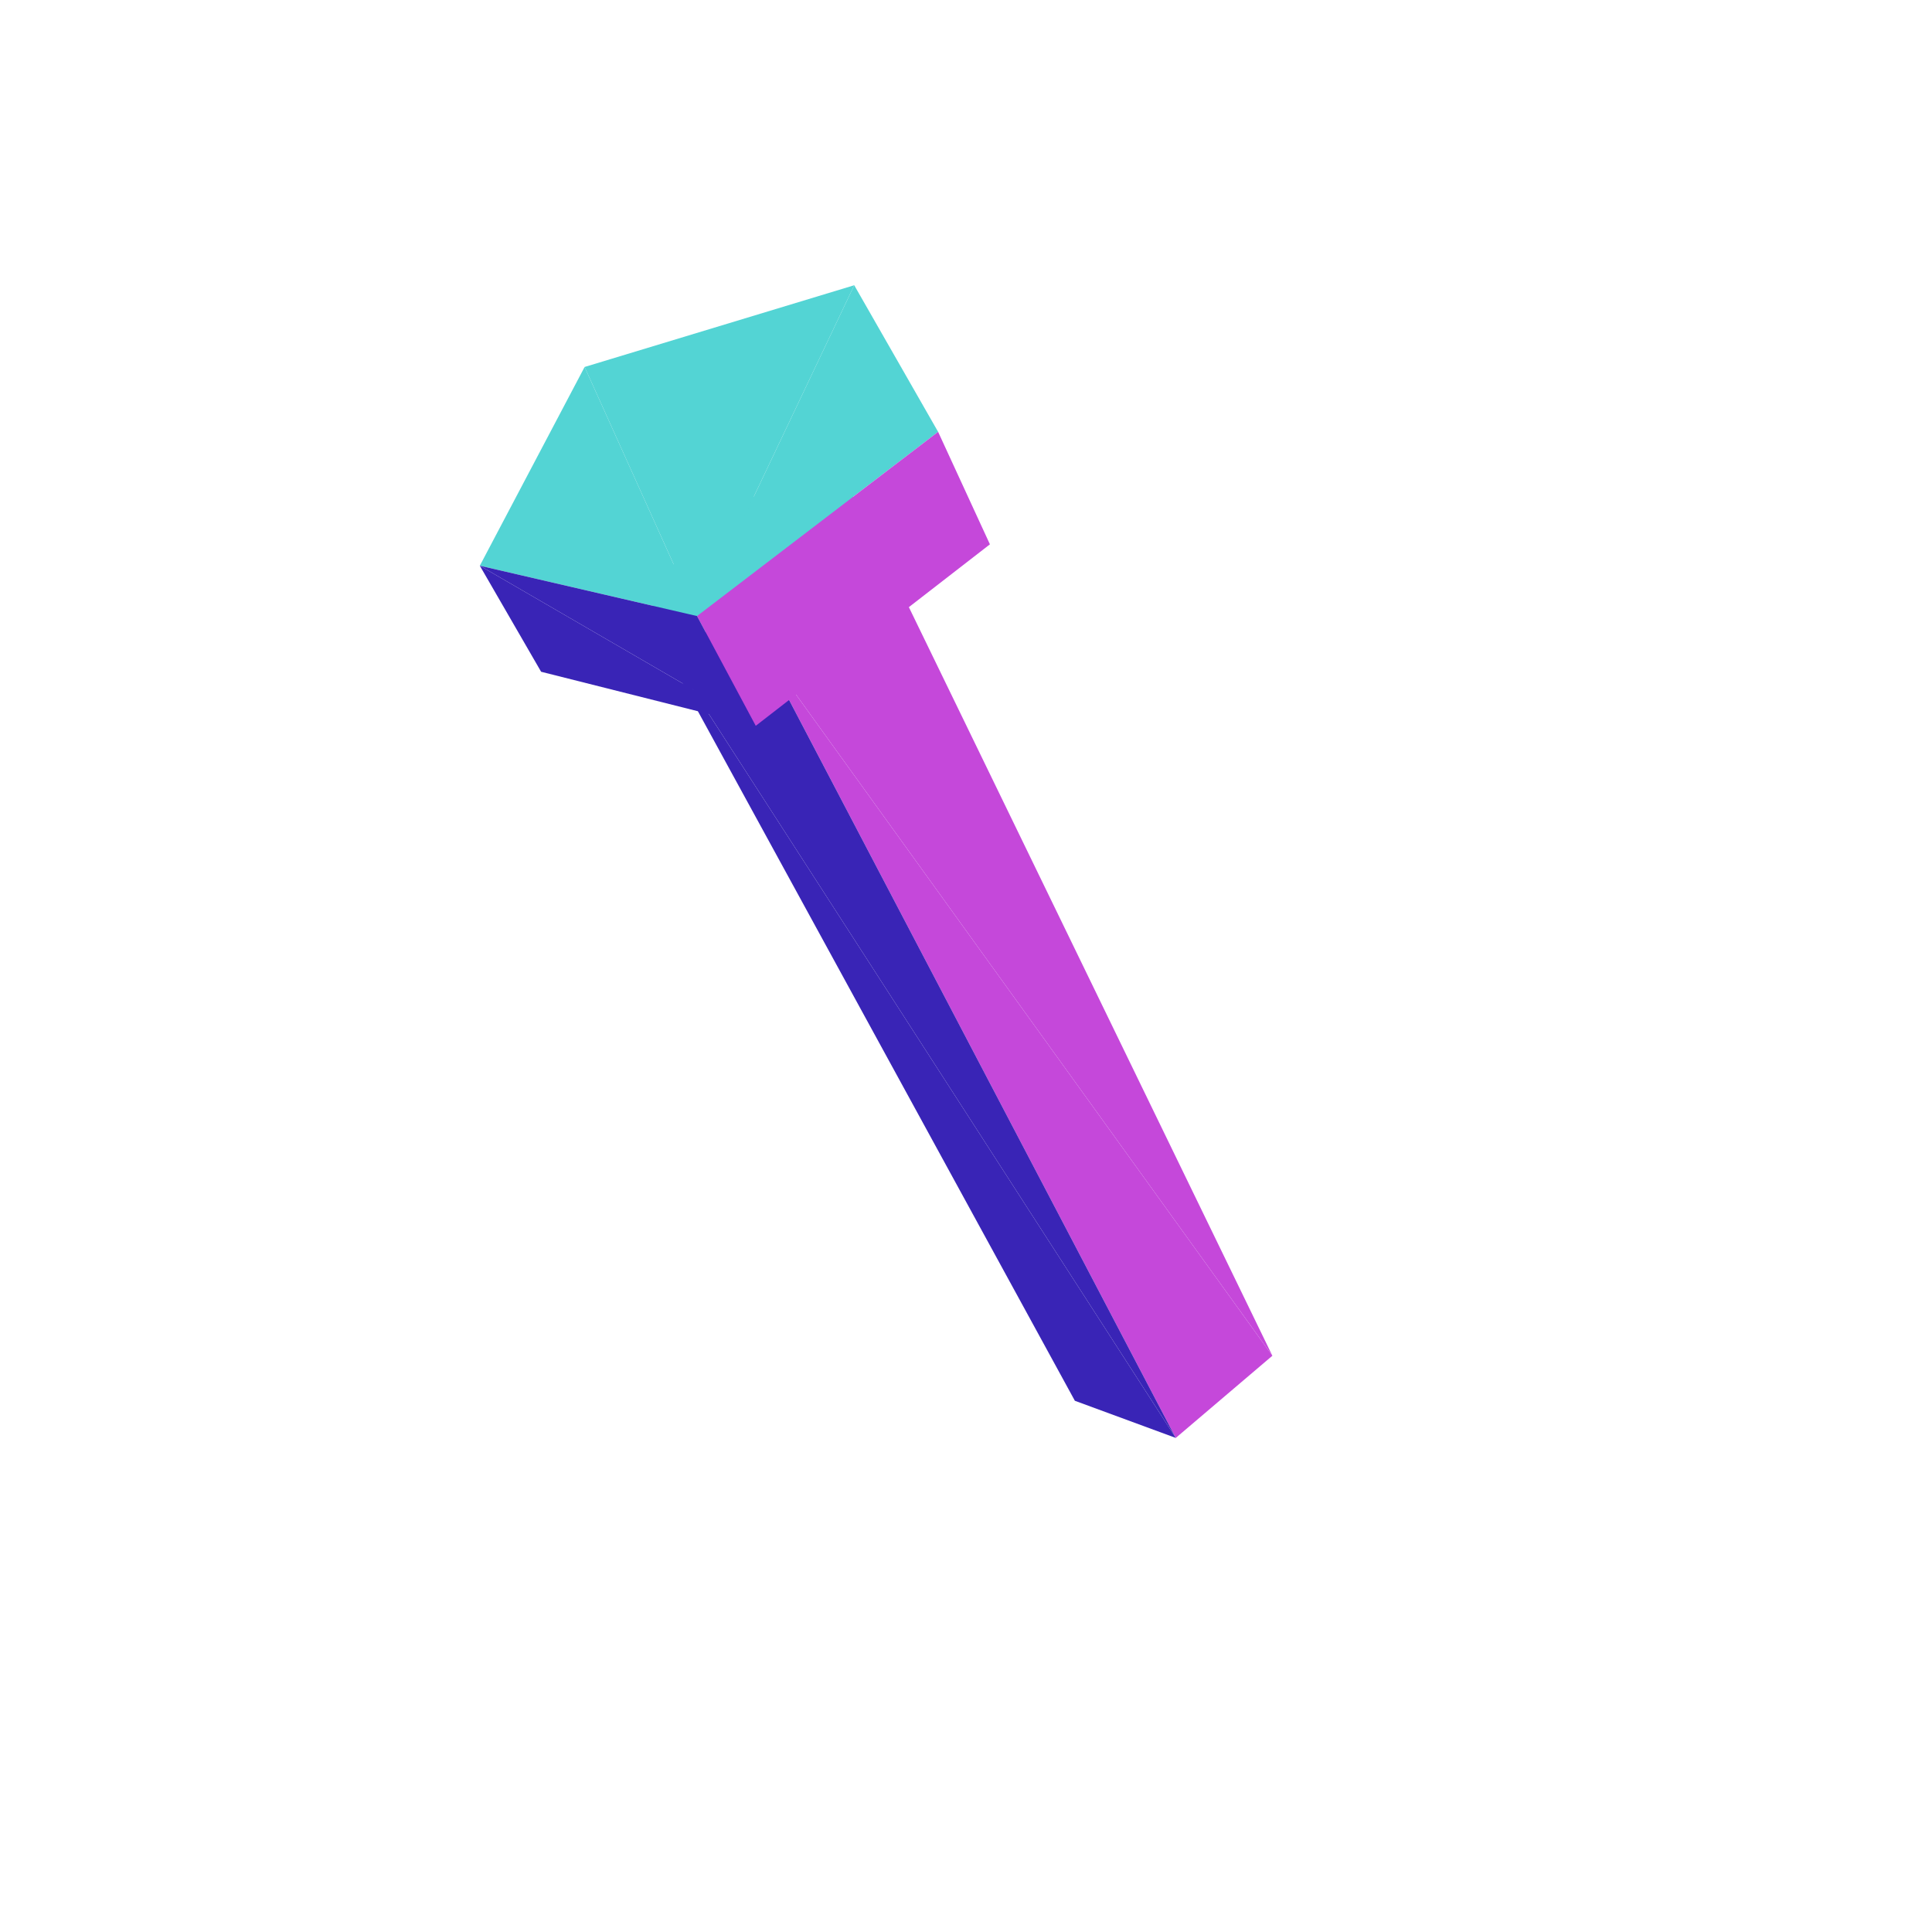
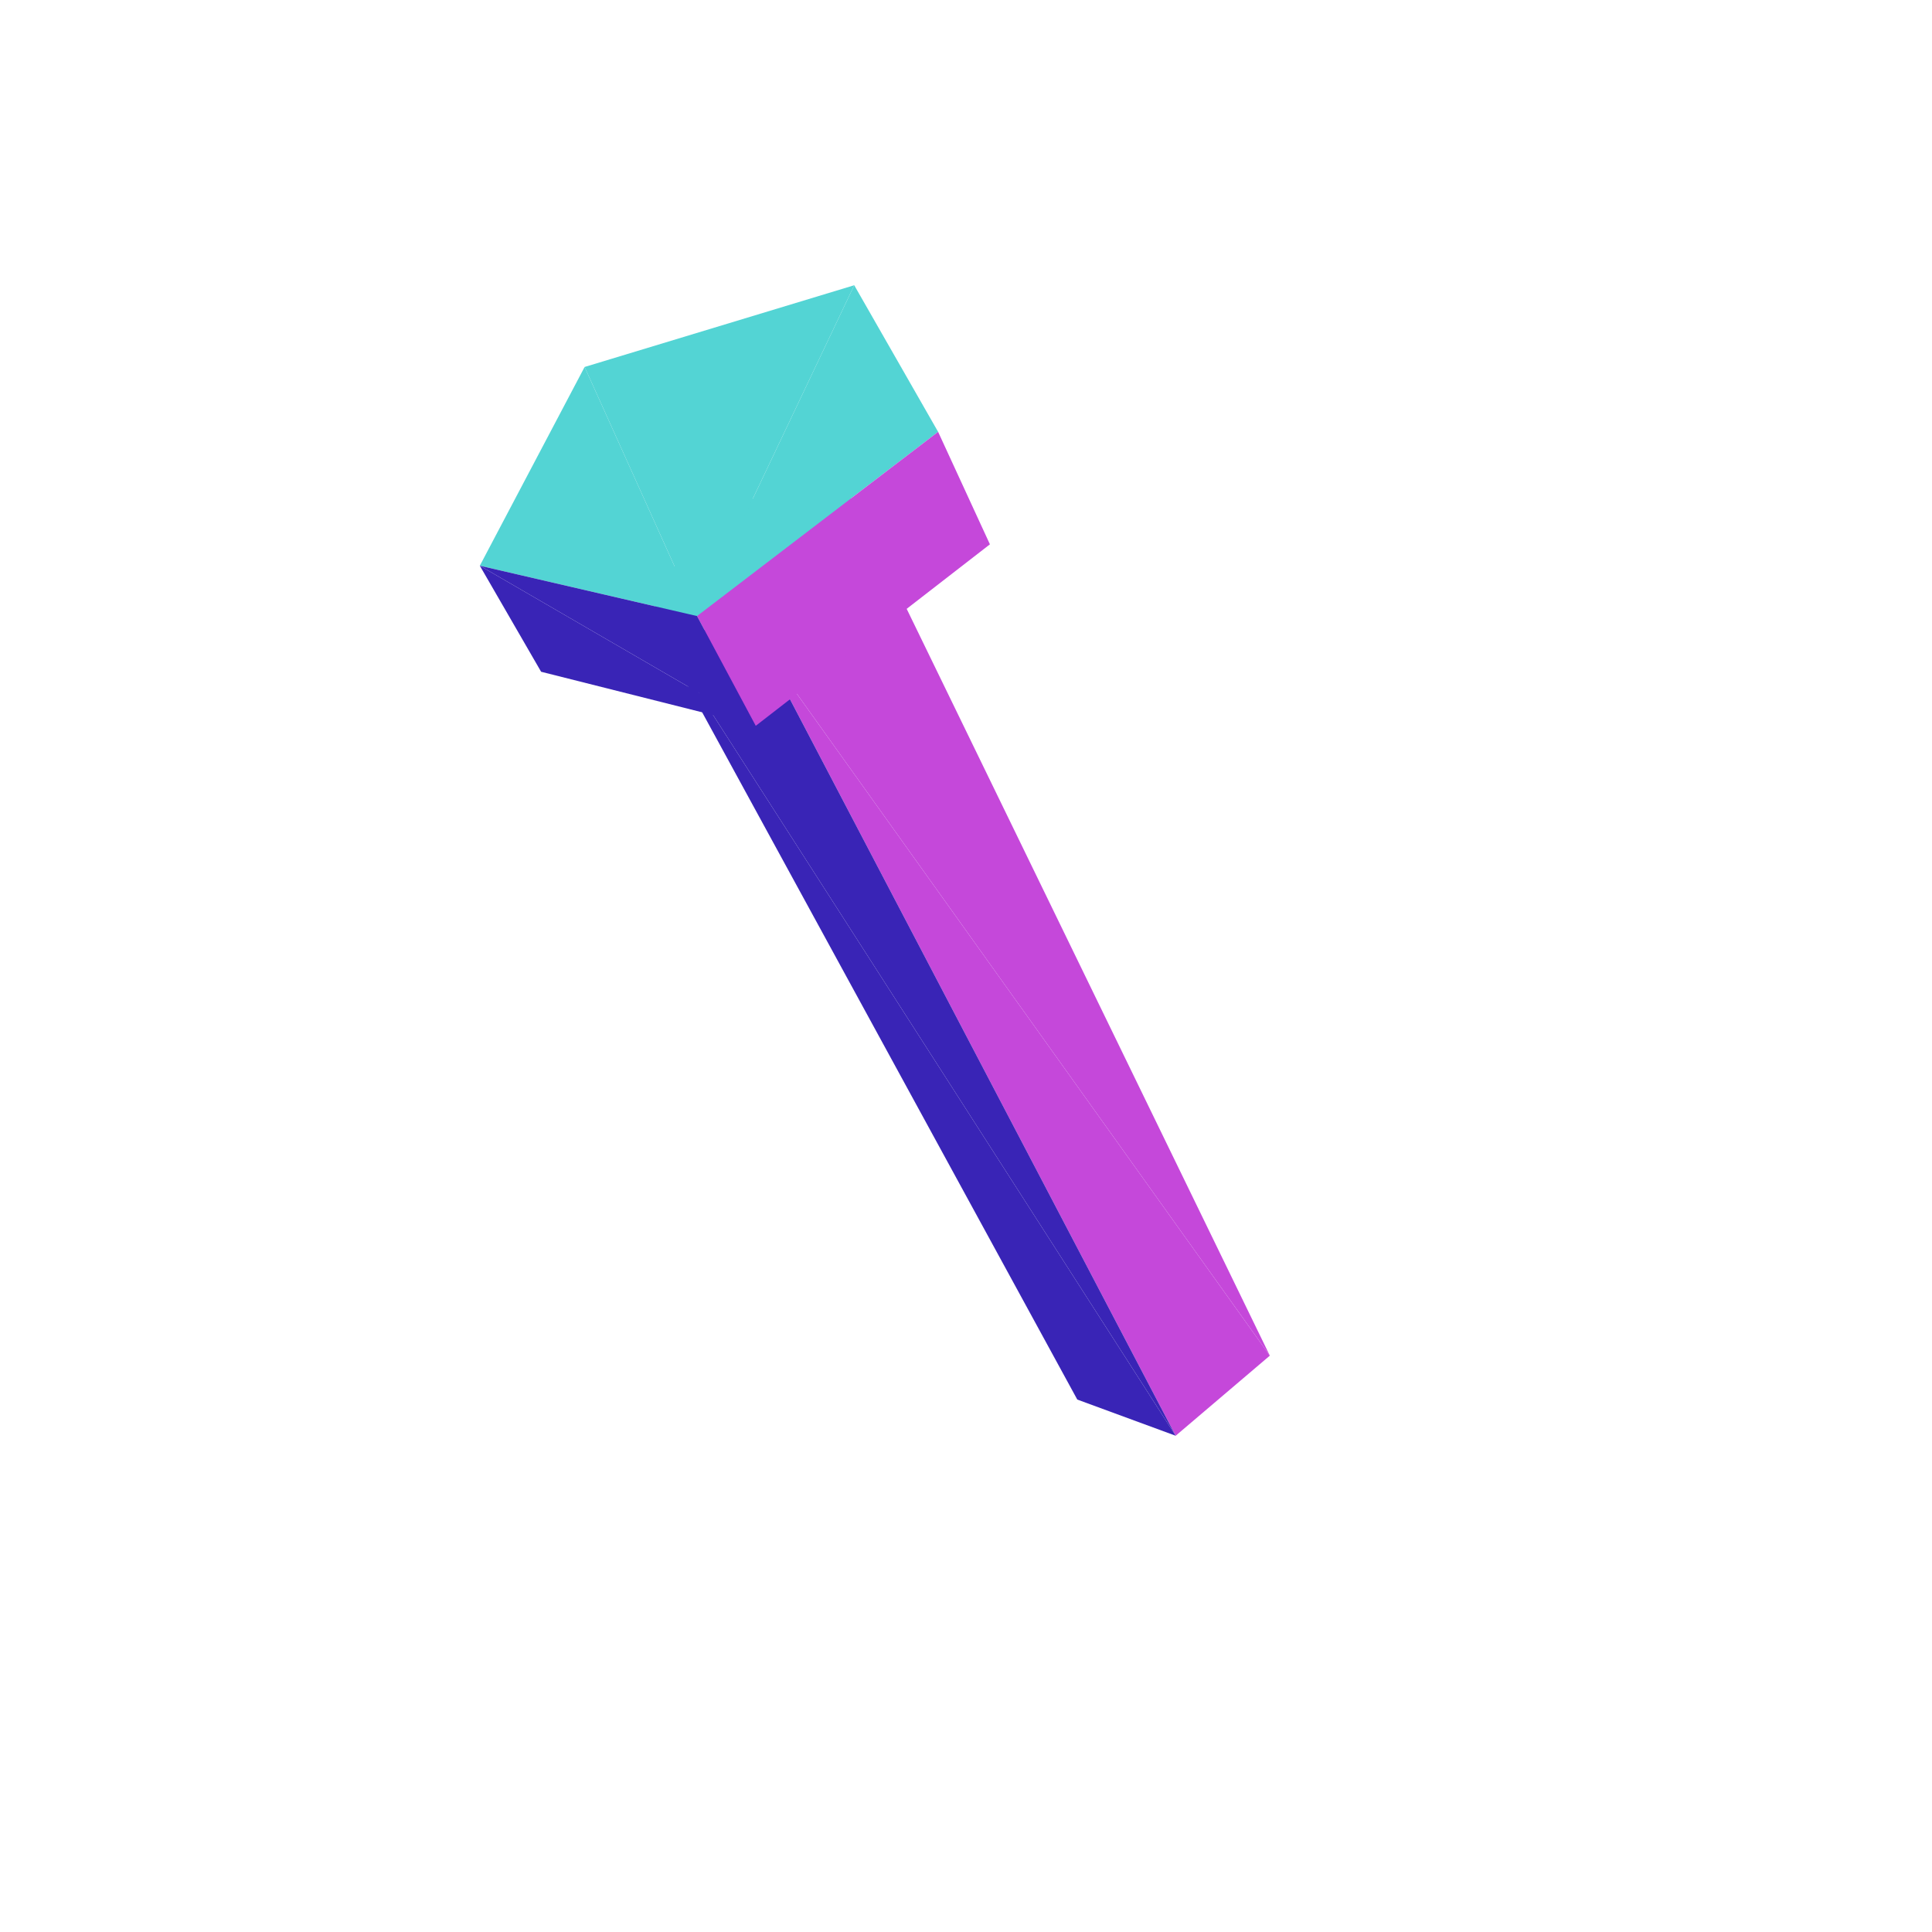
<svg xmlns="http://www.w3.org/2000/svg" viewBox="-250 -250 500 500" width="500" height="500">
-   <path d="M-82.521,-89.965L28.174,112.518L54.291,122.133z" style="fill:rgb(57,36,182)" />
-   <path d="M-53.247,-83.093L54.291,122.133L79.289,100.864z" style="fill:rgb(197,72,218)" />
-   <path d="M-82.521,-89.965L54.291,122.133L-53.247,-83.093z" style="fill:rgb(57,36,182)" />
-   <path d="M-53.247,-83.093L79.289,100.864L-21.792,-107.3z" style="fill:rgb(197,72,218)" />
-   <path d="M-32.675,-127.927L-69.263,-117.267L-82.521,-89.965zM-21.792,-107.3L-32.675,-127.927L-69.263,-117.267zM-69.263,-117.267L-82.521,-89.965L-21.792,-107.3zM-82.521,-89.965L-53.247,-83.093L-32.675,-127.927zM-53.247,-83.093L-21.792,-107.3L-32.675,-127.927zM-82.521,-89.965L-53.247,-83.093L-21.792,-107.3zM-28.924,-176.179L-98.703,-155.029L-69.607,-90.564z" style="fill:rgb(83,212,212)" />
+   <path d="M-81.759,-90.349L28.801,112.205L54.265,121.569z" style="fill:rgb(57,36,182)" />
+   <path d="M-53.216,-83.661L54.265,121.569L78.63,100.842z" style="fill:rgb(197,72,218)" />
+   <path d="M-81.759,-90.349L54.265,121.569L-53.216,-83.661z" style="fill:rgb(57,36,182)" />
+   <path d="M78.63,100.842L-22.558,-107.25L-53.216,-83.661z" style="fill:rgb(197,72,218)" />
+   <path d="M-33.152,-127.369L-68.842,-116.975L-53.777,-121.362z" style="fill:rgb(162,5,114)" />
+   <path d="M-53.777,-121.362L-27.126,-115.925L-33.152,-127.369zM-22.558,-107.25L-53.777,-121.362L-68.842,-116.975zM-22.558,-107.25L-33.152,-127.369L-53.777,-121.362zM-68.842,-116.975L-81.759,-90.349L-22.558,-107.25z" style="fill:rgb(83,212,212)" />
+   <path d="M-22.558,-107.25L-33.152,-127.369L-27.126,-115.925z" style="fill:rgb(31,171,199)" />
+   <path d="M-81.759,-90.349L-53.216,-83.661L-22.558,-107.25zM-28.924,-176.179L-98.703,-155.029L-69.607,-90.564z" style="fill:rgb(83,212,212)" />
  <path d="M-54.411,-62.16L-125.824,-103.595L-109.961,-76.15z" style="fill:rgb(57,36,182)" />
  <path d="M-98.703,-155.029L-125.824,-103.595L-69.607,-90.564zM-69.607,-90.564L-7.216,-138.238L-28.924,-176.179z" style="fill:rgb(83,212,212)" />
  <path d="M-54.411,-62.16L-69.607,-90.564L-125.824,-103.595z" style="fill:rgb(57,36,182)" />
  <path d="M6.189,-109.128L-69.607,-90.564L-54.411,-62.16zM6.189,-109.128L-7.216,-138.238L-69.607,-90.564z" style="fill:rgb(197,72,218)" />
</svg>
